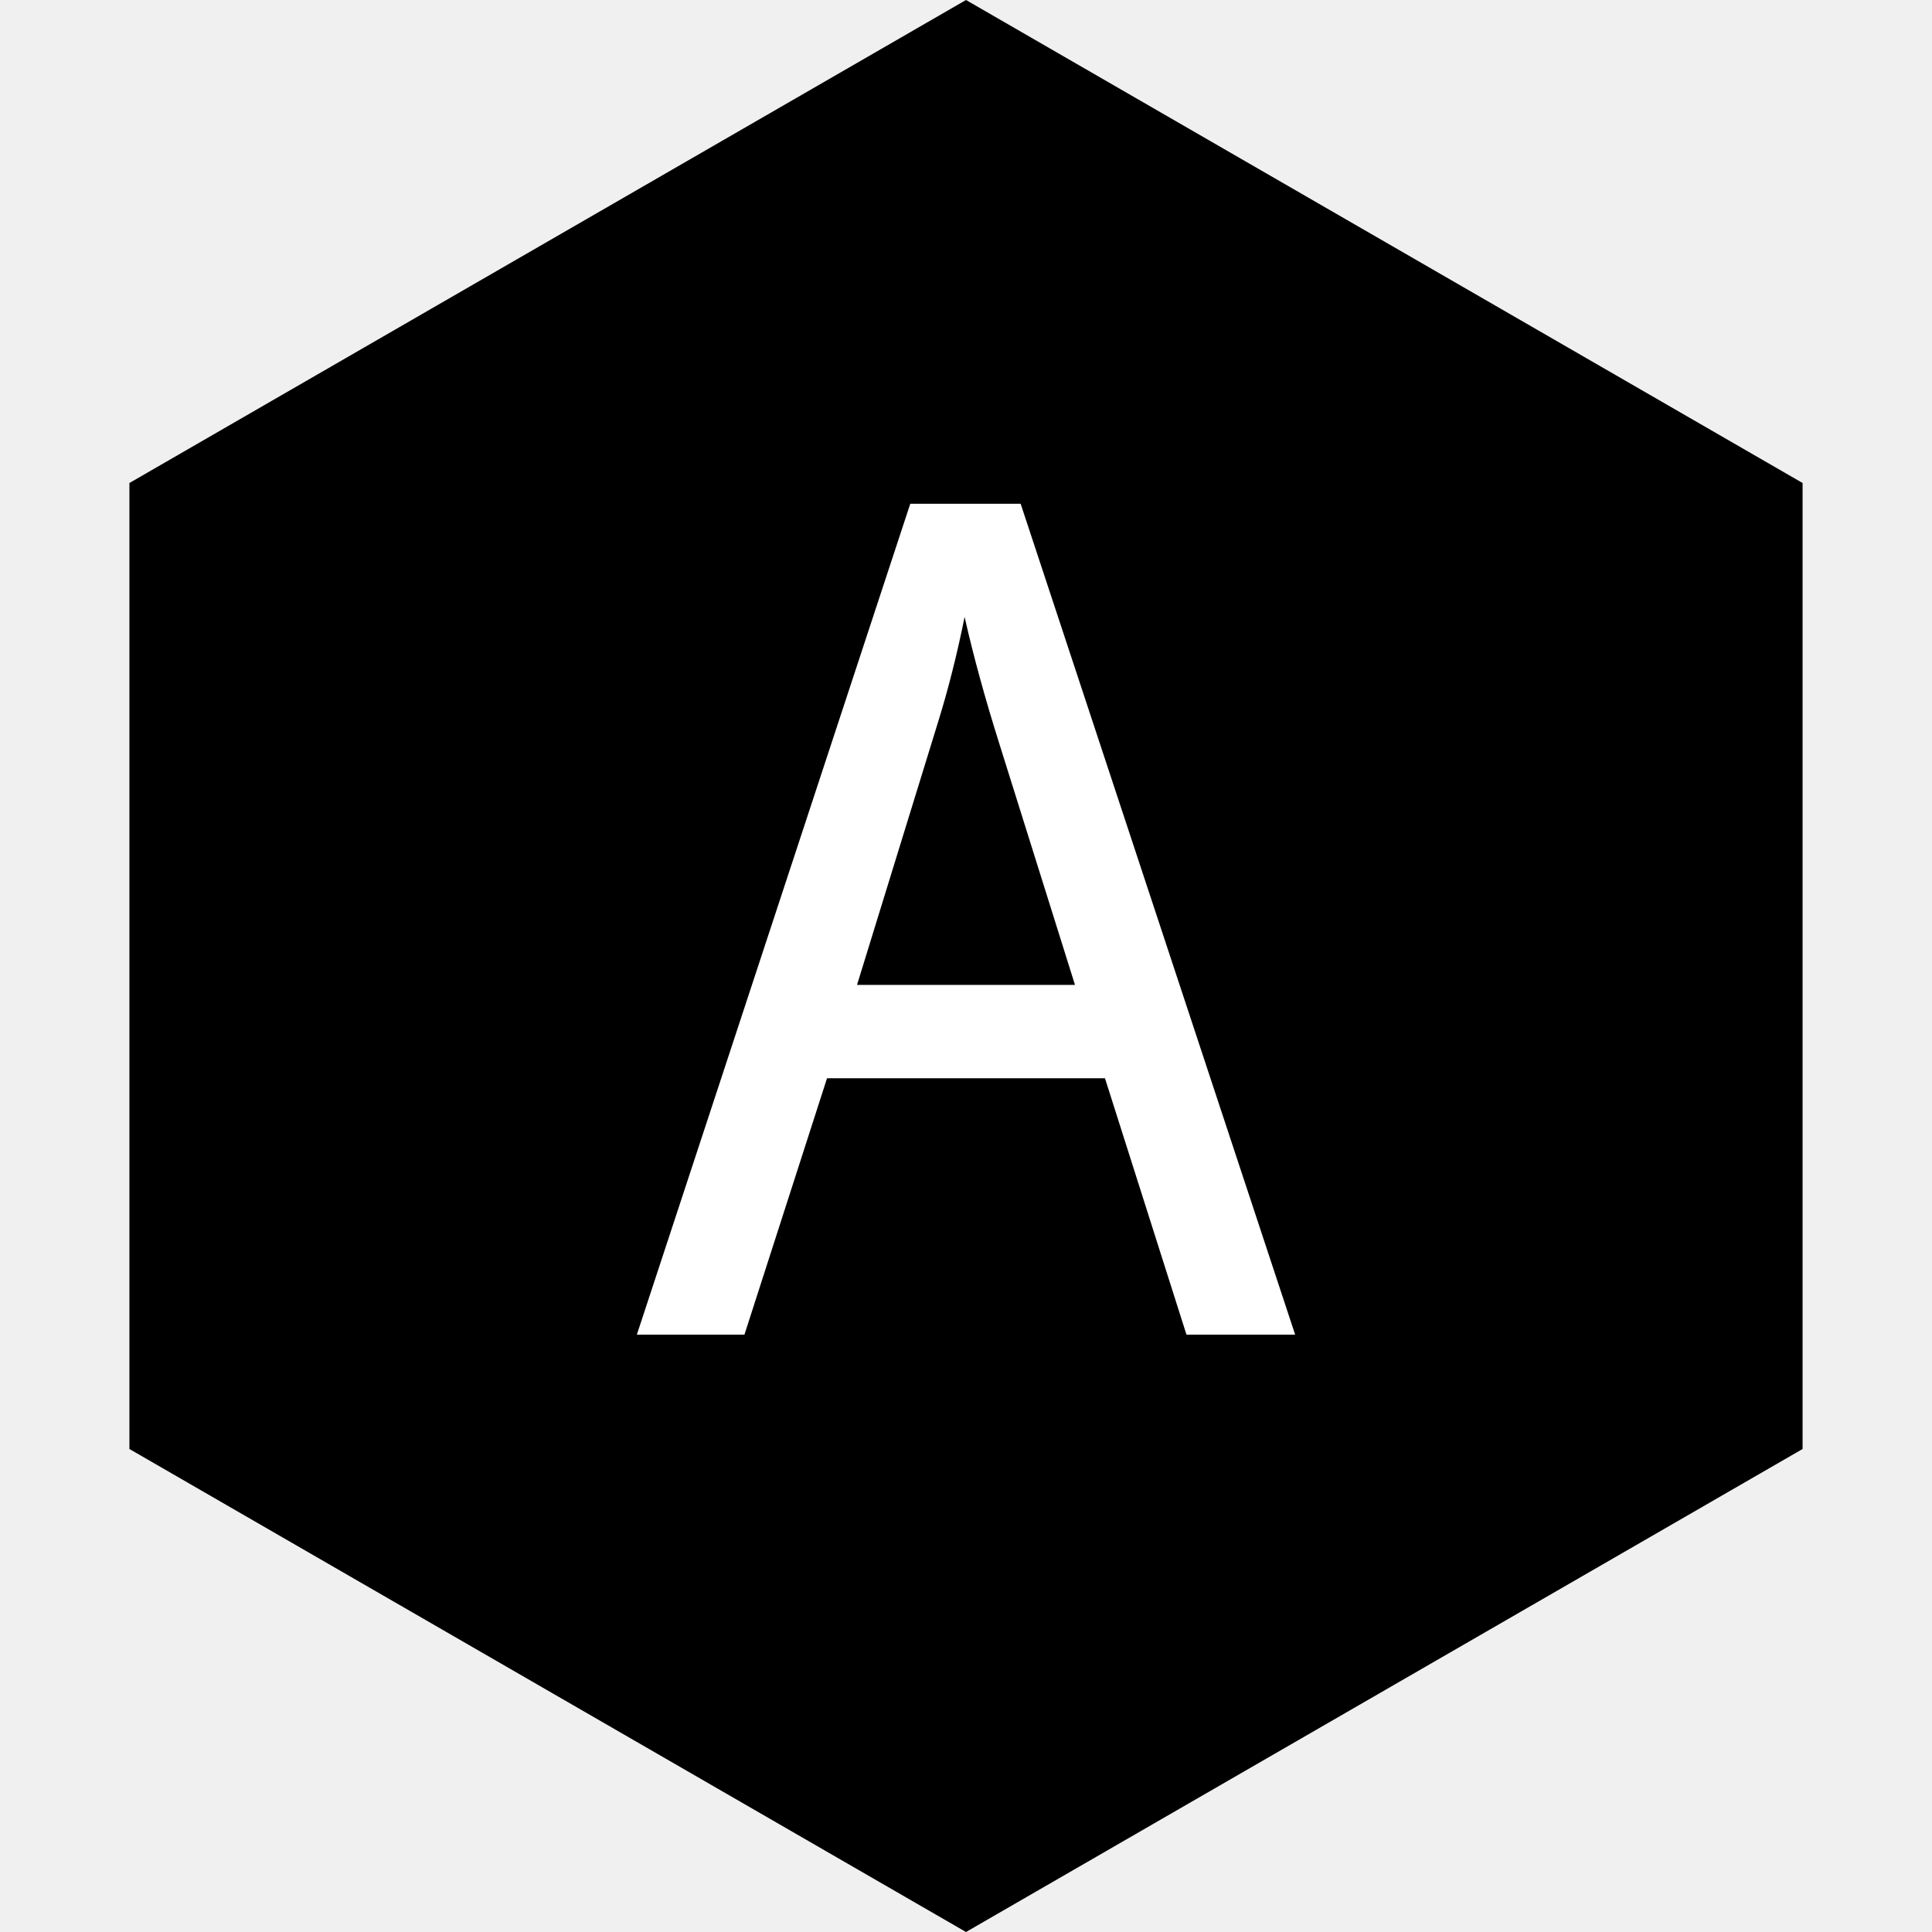
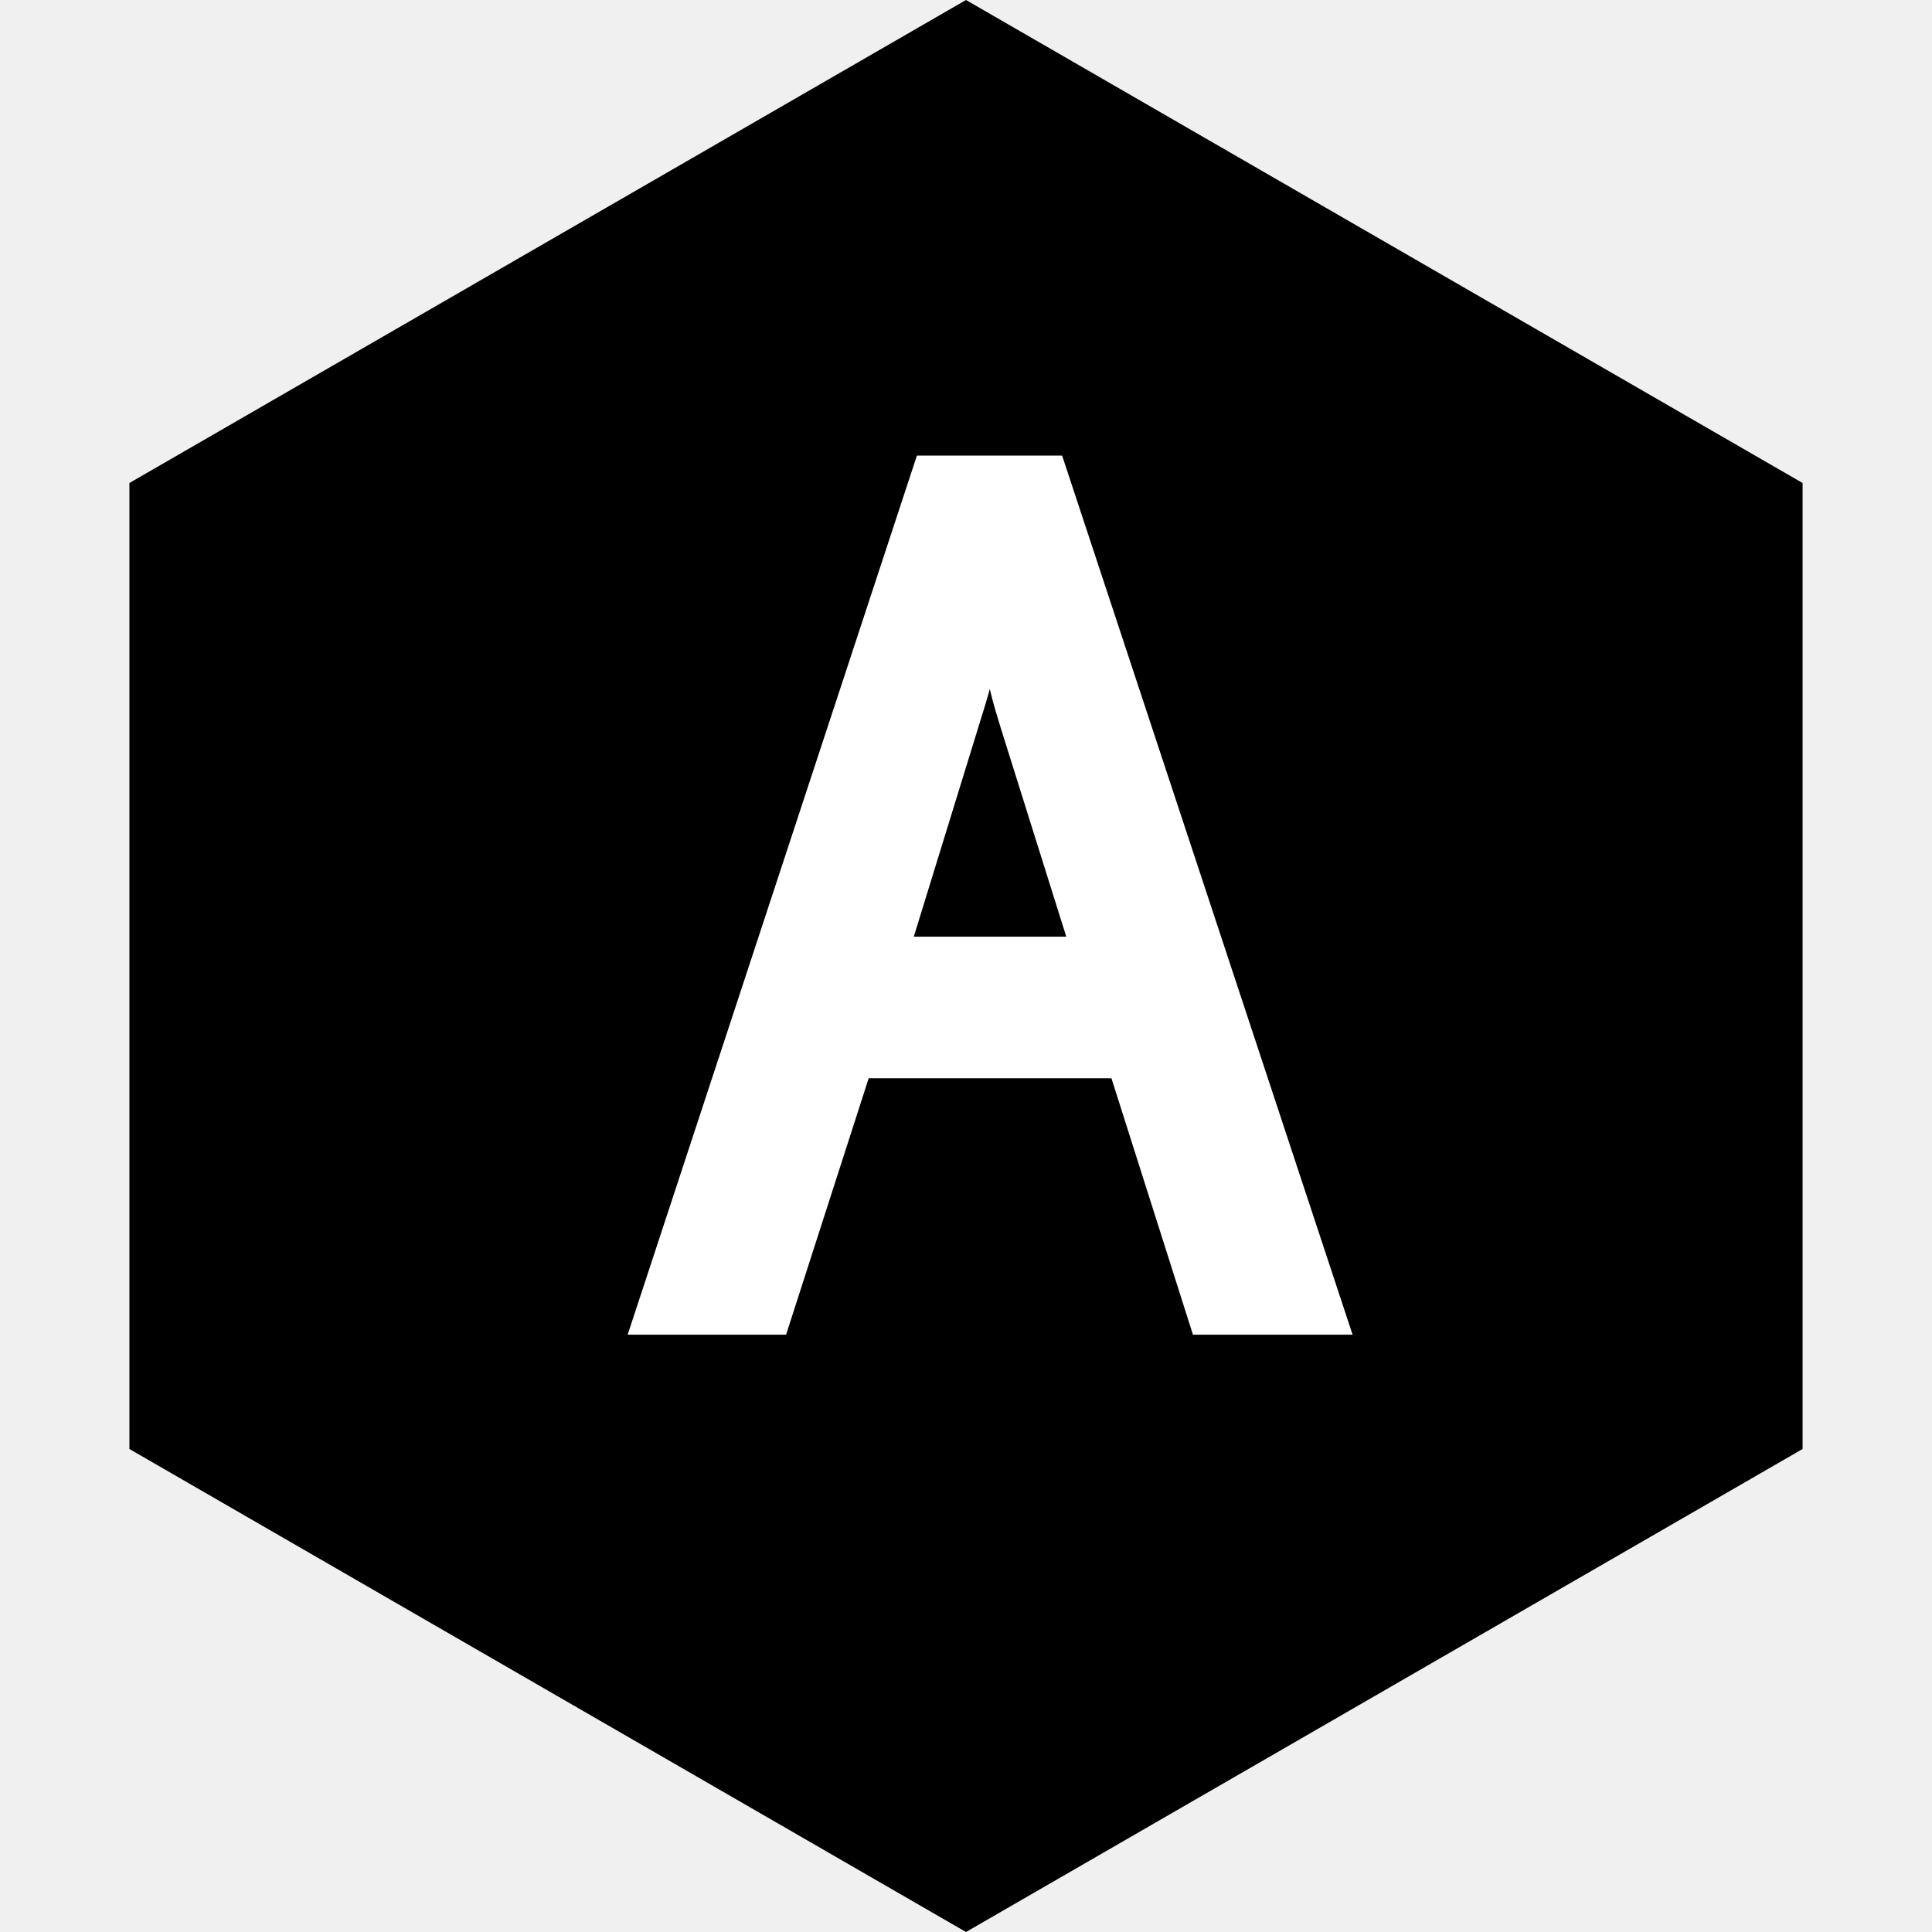
<svg xmlns="http://www.w3.org/2000/svg" width="100%" height="100%" viewBox="0 0 500 500" version="1.1" xml:space="preserve" style="fill-rule:evenodd;clip-rule:evenodd;stroke-linejoin:round;stroke-miterlimit:2;">
  <path d="M250,0l216.506,125l0,250l-216.506,125l-216.506,-125l-0,-250l216.506,-125Z" style="fill:#000000;" />
-   <text x="50%" y="53%" font-size="300px" font-weight="600" dominant-baseline="middle" text-anchor="middle" style="fill:#FFFFFF;font-family:'Noto Mono', 'Noto Sans Mono'">A</text>
+   <text x="50%" y="53%" font-size="300px" font-weight="700" dominant-baseline="middle" text-anchor="middle" style="fill:#FFFFFF;font-family:'Noto Mono', 'Noto Sans Mono'">A</text>
</svg>
